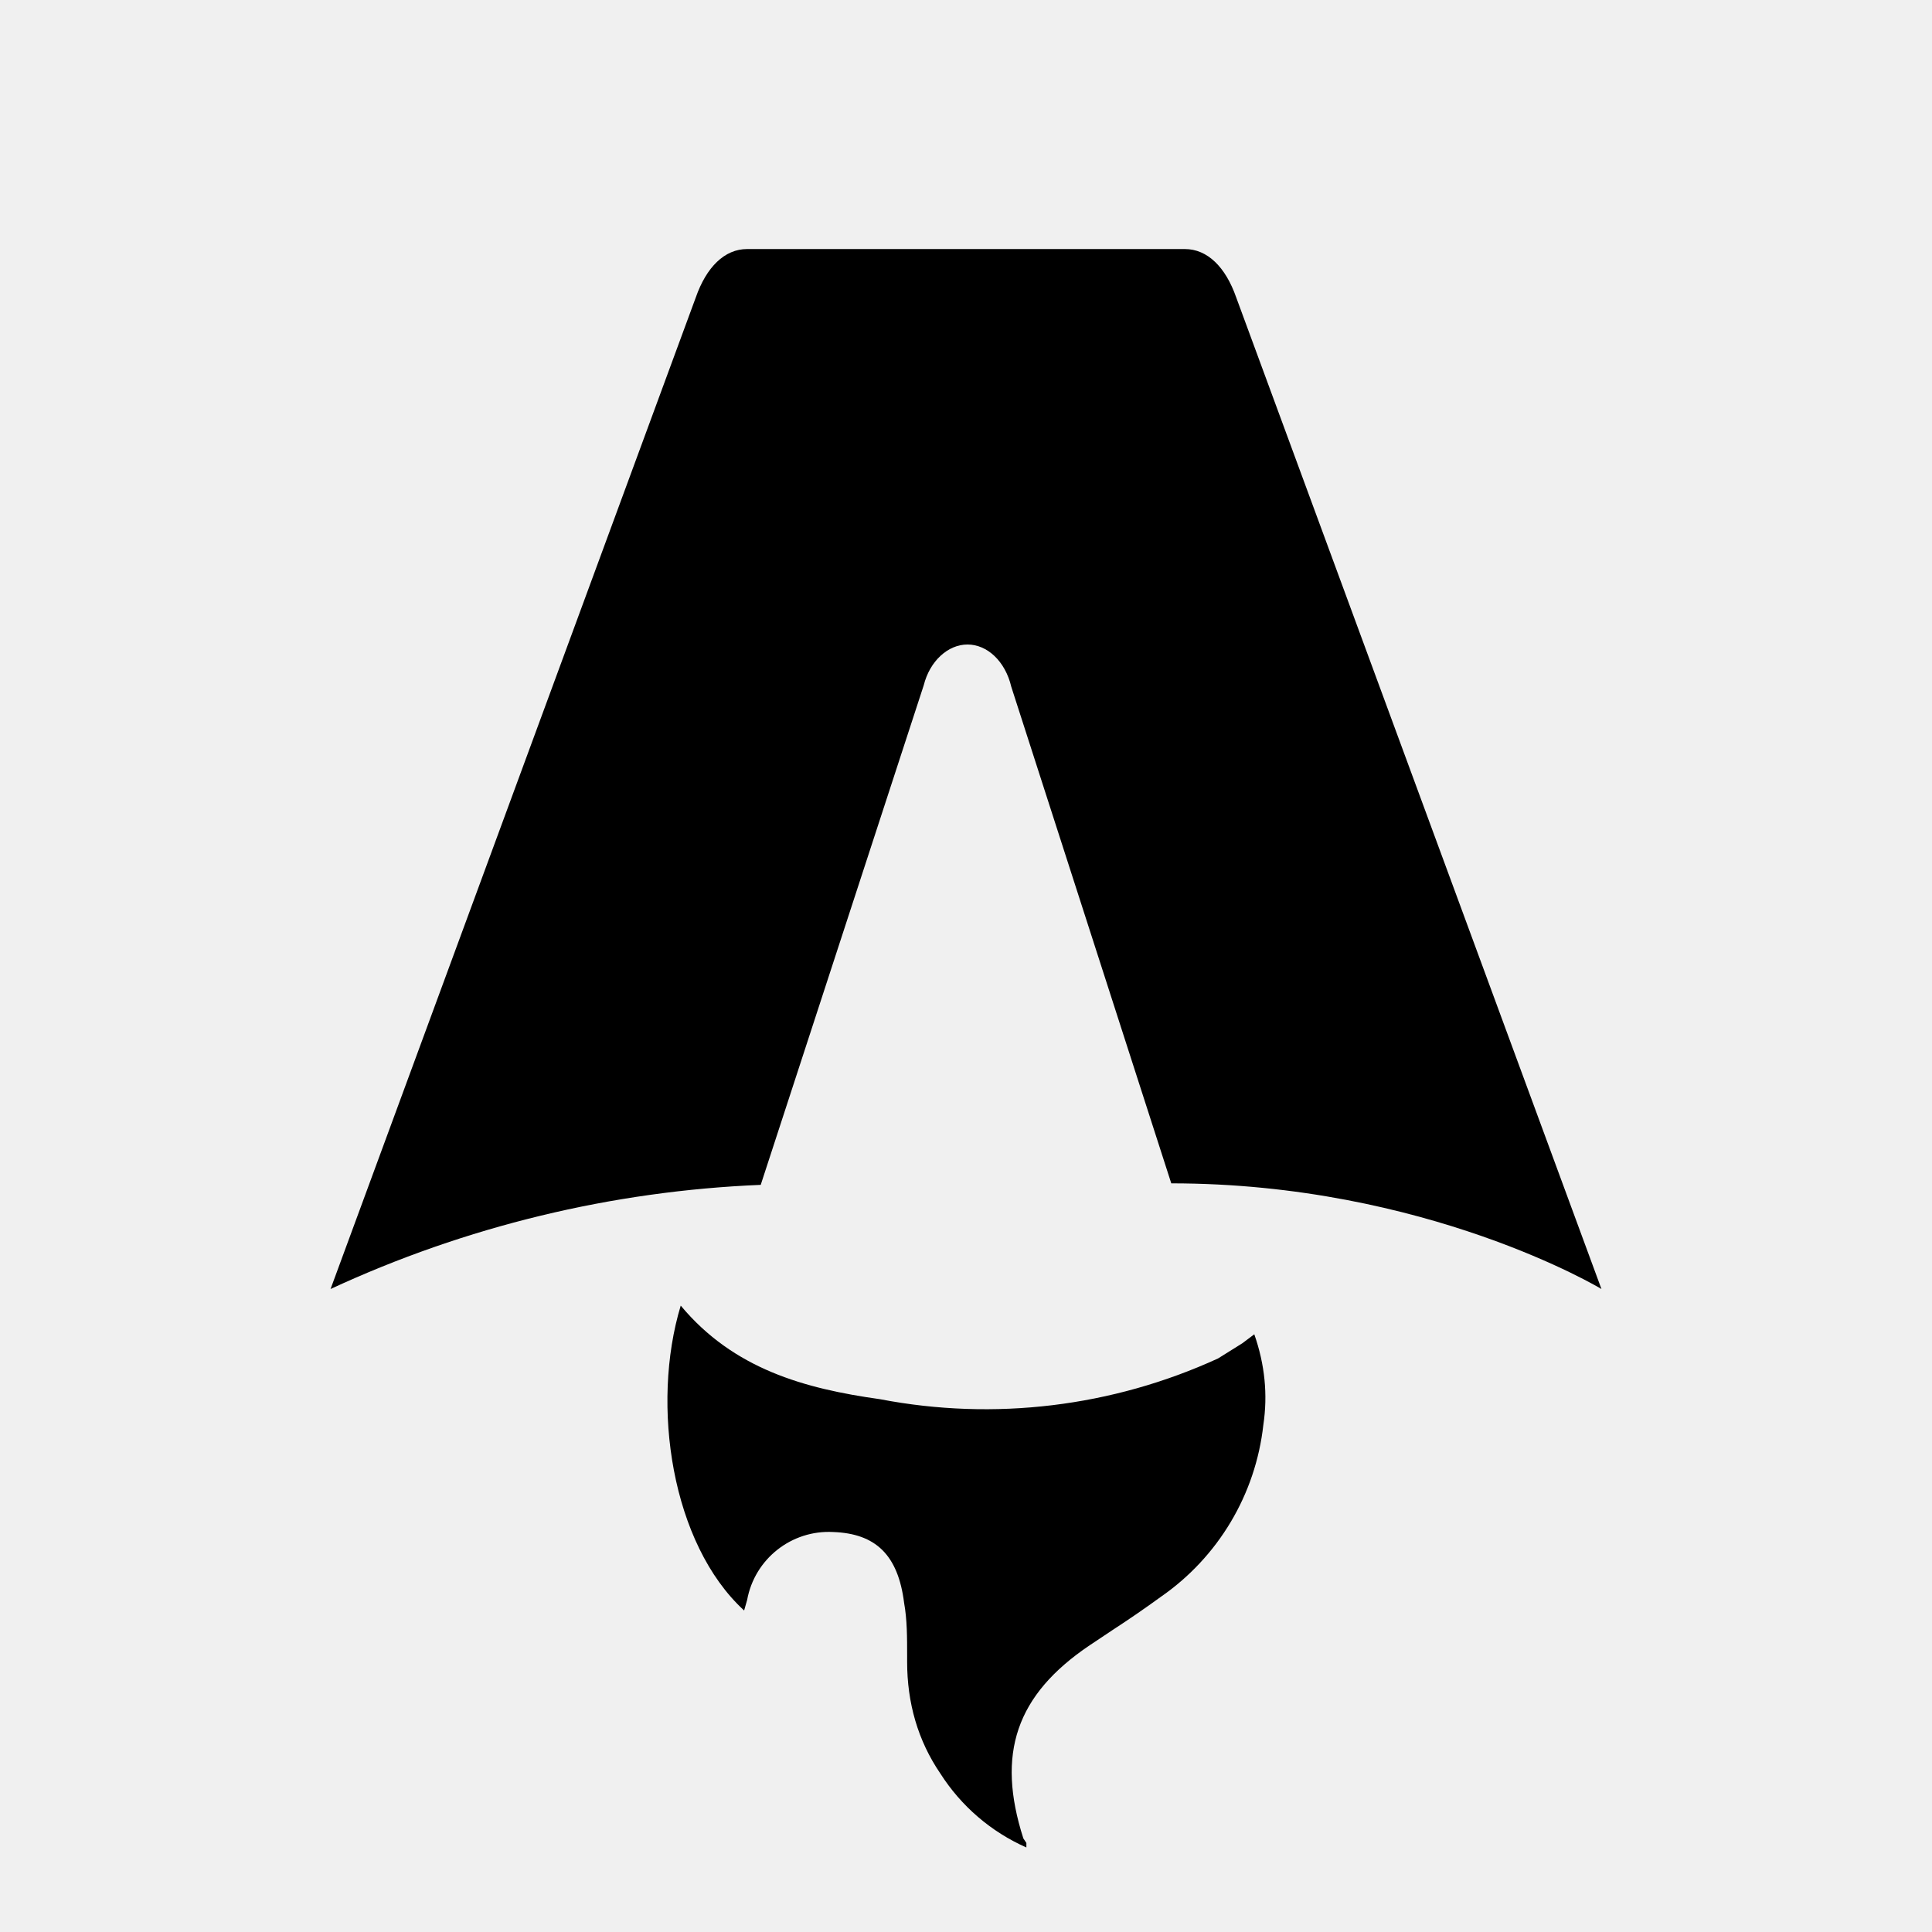
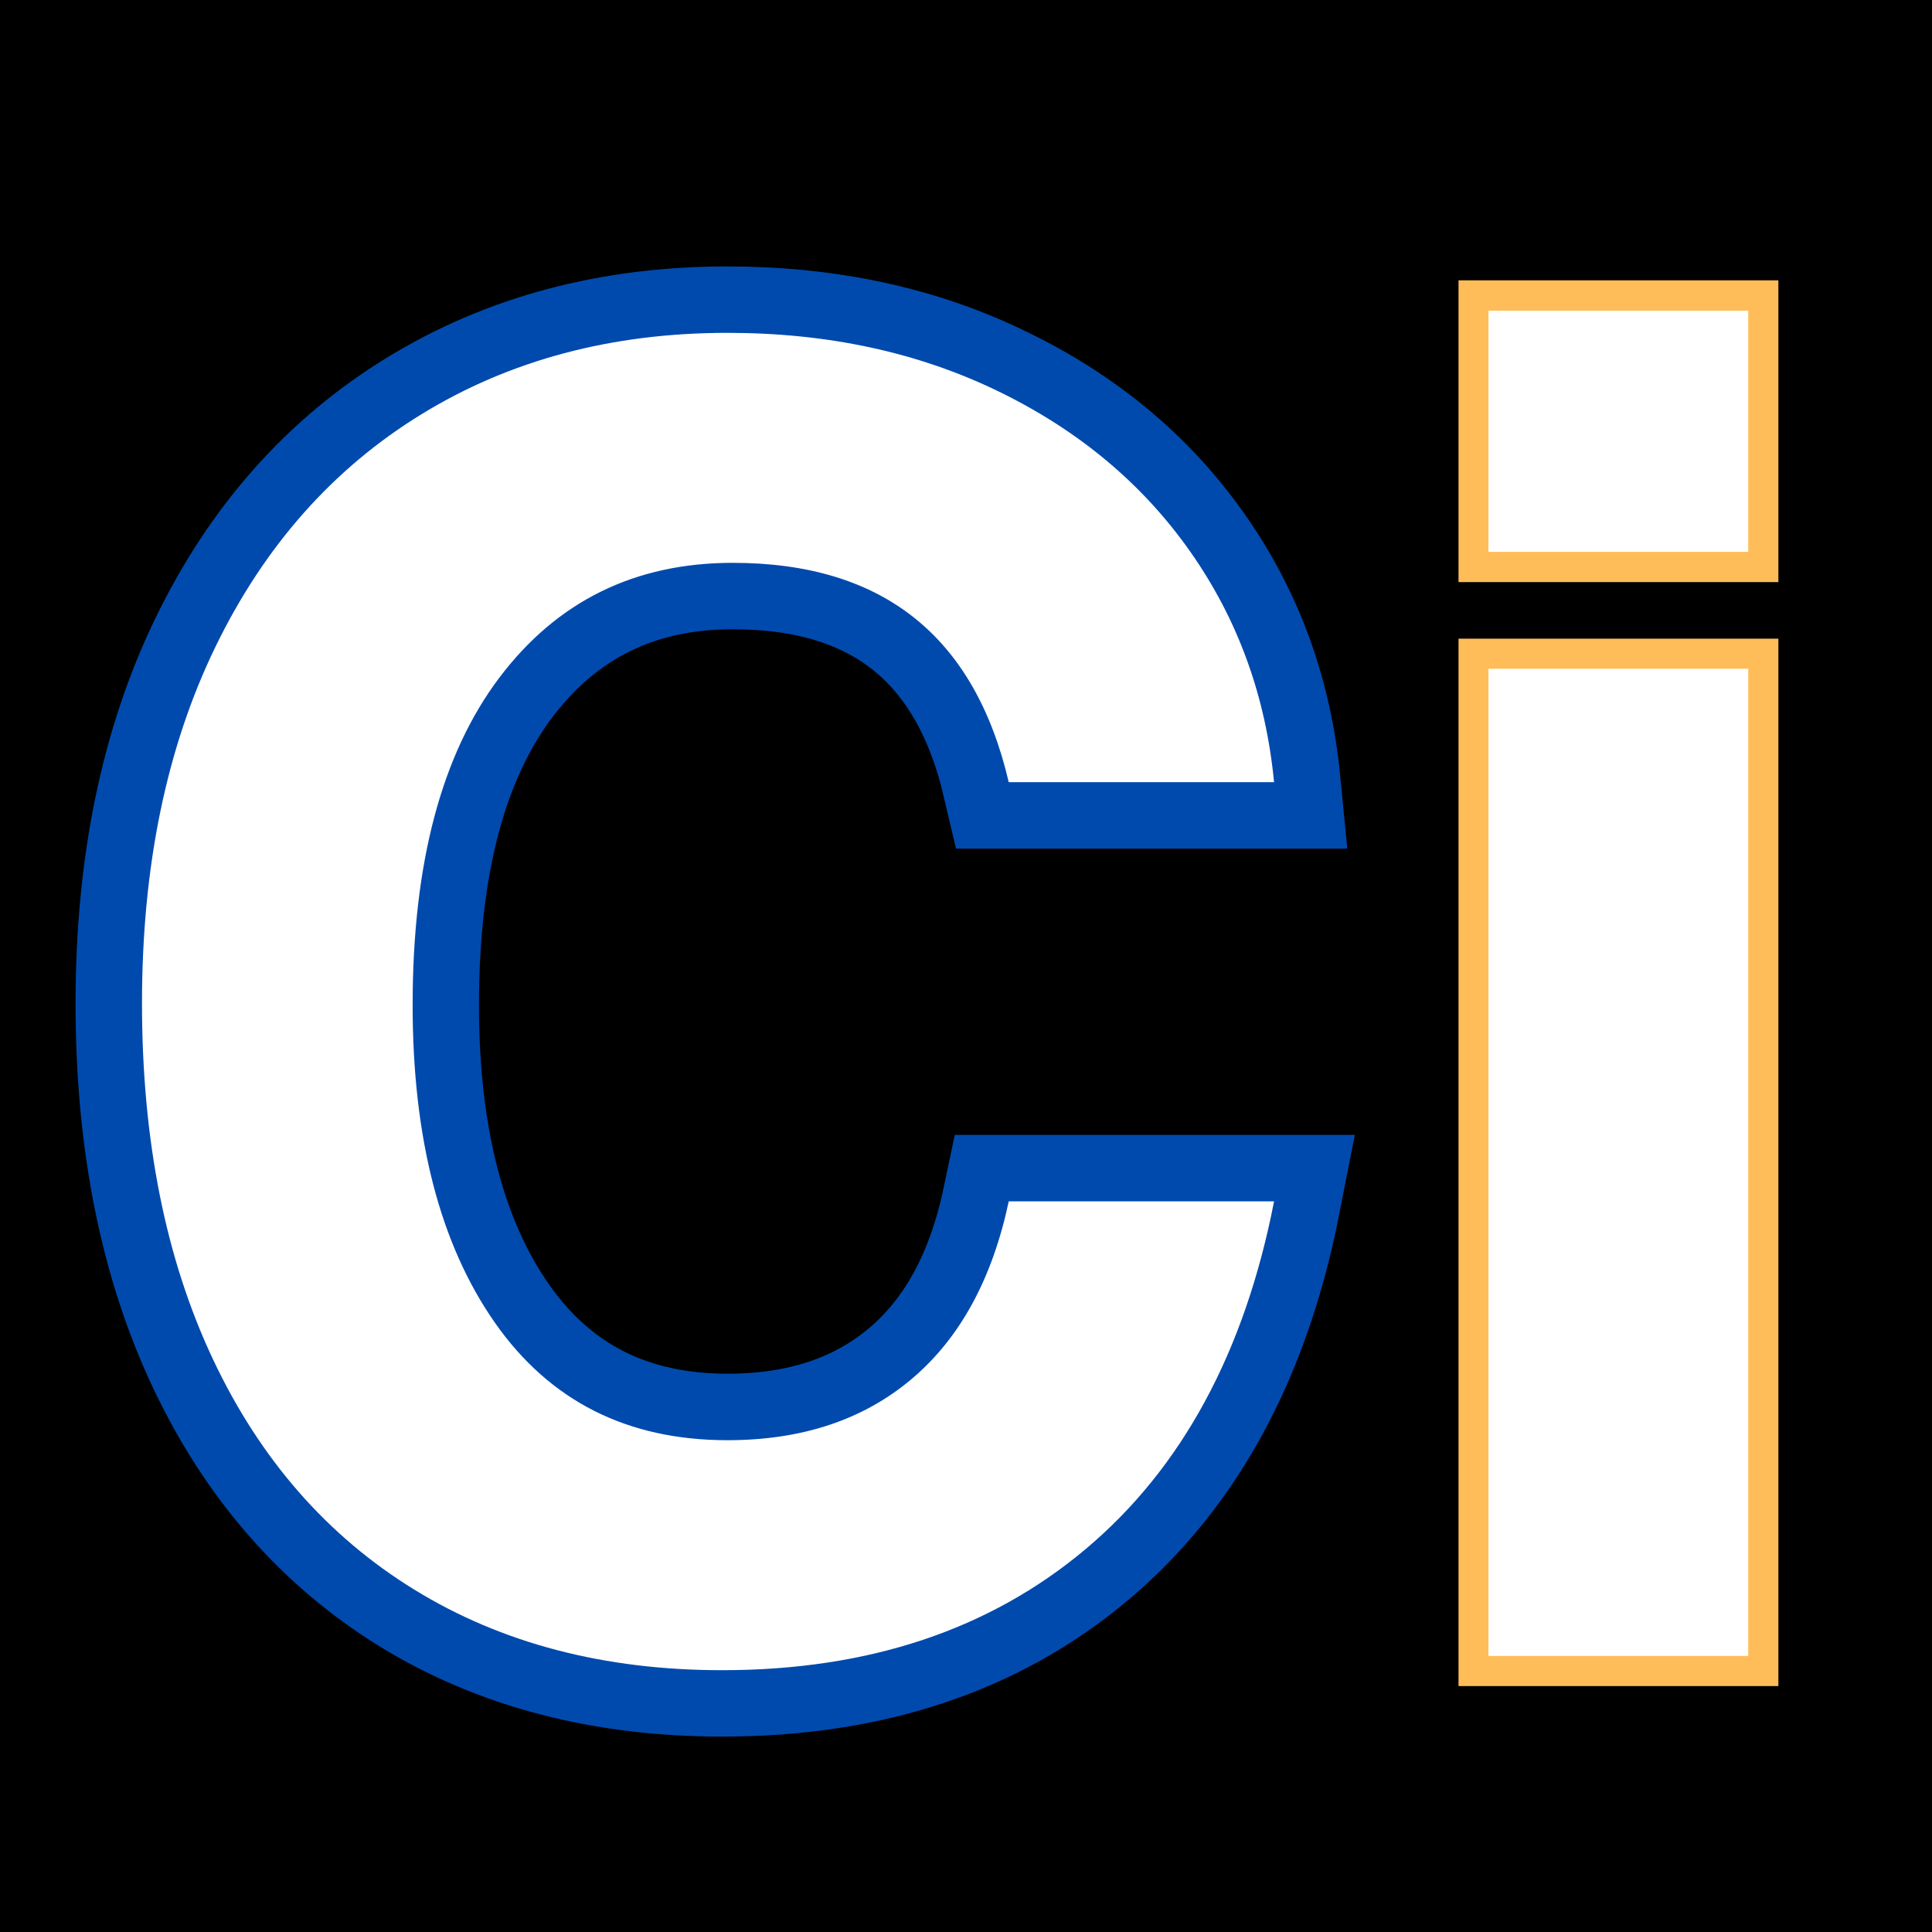
- <svg xmlns="http://www.w3.org/2000/svg" fill="none" viewBox="0 0 128 128">
-   <path d="M50.4 78.5a75.1 75.1 0 0 0-28.5 6.9l24.2-65.7c.7-2 1.9-3.2 3.4-3.2h29c1.5 0 2.7 1.2 3.4 3.2l24.2 65.7s-11.6-7-28.5-7L67 45.5c-.4-1.7-1.6-2.8-2.9-2.8-1.3 0-2.5 1.1-2.9 2.7L50.4 78.5Zm-1.1 28.2Zm-4.2-20.2c-2 6.6-.6 15.8 4.2 20.2a17.5 17.5 0 0 1 .2-.7 5.5 5.5 0 0 1 5.7-4.5c2.8.1 4.3 1.5 4.7 4.7.2 1.1.2 2.3.2 3.5v.4c0 2.7.7 5.2 2.2 7.4a13 13 0 0 0 5.7 4.9v-.3l-.2-.3c-1.8-5.6-.5-9.5 4.4-12.8l1.5-1a73 73 0 0 0 3.2-2.2 16 16 0 0 0 6.8-11.4c.3-2 .1-4-.6-6l-.8.6-1.6 1a37 37 0 0 1-22.4 2.7c-5-.7-9.7-2-13.2-6.2Z" />
-   <style>
-         path { fill: #000; }
-         @media (prefers-color-scheme: dark) {
-             path { fill: #FFF; }
-         }
-     </style>
+ <svg xmlns="http://www.w3.org/2000/svg" width="500" zoomAndPan="magnify" viewBox="0 0 375 375" height="500" preserveAspectRatio="xMidYMid meet" version="1.0">
+   <defs>
+     <g />
+   </defs>
+   <rect x="-37.5" width="450" fill="#ffffff" y="-37.5" height="450" fill-opacity="1" />
+   <rect x="-37.5" width="450" fill="#000000" y="-37.5" height="450" fill-opacity="1" />
+   <path stroke-linecap="butt" transform="matrix(1.633069, 0, 0, 1.633069, 261.9715, -21.52969)" fill="none" stroke-linejoin="miter" d="M 16.52 78.786 L 16.52 50.087 L 47.371 50.087 L 47.371 78.786 Z M 16.52 210 L 16.52 92.676 L 47.371 92.676 L 47.371 210 Z M 16.52 210 " stroke="#ffbd59" stroke-width="7.168" stroke-opacity="1" stroke-miterlimit="4" />
+   <g fill="#ffffff" fill-opacity="1">
+     <g transform="translate(264.0639, 321.4147)">
+       <g>
+         <path d="M 24.844 -214.297 L 24.844 -261.109 L 75.266 -261.109 L 75.266 -214.297 Z M 24.844 0 L 24.844 -191.609 L 75.266 -191.609 L 75.266 0 Z M 24.844 0 " />
+       </g>
+     </g>
+   </g>
+   <path stroke-linecap="butt" transform="matrix(1.002163, 0, 0, 1.002163, 10.83876, -10.0552)" fill="none" stroke-linejoin="miter" d="M 131.089 119.063 C 112.13 119.063 97.045 126.481 85.839 141.312 C 74.683 156.147 69.109 177.281 69.109 204.714 C 69.109 230.533 74.407 251.024 85.001 266.19 C 95.65 281.361 110.68 288.942 130.083 288.942 C 144.47 288.942 156.346 285.013 165.717 277.151 C 175.083 269.285 181.359 257.798 184.535 242.686 L 235.975 242.686 C 230.233 271.963 218.049 294.434 199.425 310.103 C 180.856 325.718 157.407 333.525 129.081 333.525 C 106.217 333.525 86.338 328.337 69.445 317.965 C 52.548 307.538 39.529 292.621 30.381 273.218 C 21.236 253.811 16.664 230.868 16.664 204.379 C 16.664 177.838 21.404 154.806 30.883 135.29 C 40.363 115.774 53.662 100.775 70.782 90.29 C 87.955 79.754 107.725 74.484 130.083 74.484 C 149.49 74.484 166.945 78.276 182.446 85.858 C 198.002 93.384 210.409 103.729 219.667 116.888 C 228.924 129.993 234.357 144.882 235.975 161.553 L 184.535 161.553 C 177.901 133.228 160.084 119.063 131.089 119.063 Z M 131.089 119.063 " stroke="#004aad" stroke-width="25.695" stroke-opacity="1" stroke-miterlimit="4" />
+   <g fill="#ffffff" fill-opacity="1">
+     <g transform="translate(12.45162, 317.6522)">
+       <g>
+         <path d="M 129.781 -208.406 C 110.781 -208.406 95.672 -200.969 84.453 -186.094 C 73.242 -171.219 67.641 -150.047 67.641 -122.578 C 67.641 -96.711 72.957 -76.164 83.594 -60.938 C 94.238 -45.719 109.289 -38.109 128.75 -38.109 C 143.176 -38.109 155.078 -42.055 164.453 -49.953 C 173.836 -57.848 180.133 -69.352 183.344 -84.469 L 234.844 -84.469 C 229.125 -55.164 216.938 -32.672 198.281 -16.984 C 179.625 -1.305 156.102 6.531 127.719 6.531 C 104.832 6.531 84.922 1.32 67.984 -9.094 C 51.047 -19.508 38 -34.445 28.844 -53.906 C 19.688 -73.363 15.109 -96.367 15.109 -122.922 C 15.109 -149.473 19.859 -172.531 29.359 -192.094 C 38.859 -211.664 52.191 -226.719 69.359 -237.25 C 86.523 -247.781 106.32 -253.047 128.75 -253.047 C 148.207 -253.047 165.719 -249.27 181.281 -241.719 C 196.852 -234.164 209.27 -223.805 218.531 -210.641 C 227.801 -197.484 233.238 -182.547 234.844 -165.828 L 183.344 -165.828 C 176.707 -194.211 158.852 -208.406 129.781 -208.406 Z M 129.781 -208.406 " />
+       </g>
+     </g>
+   </g>
</svg>
